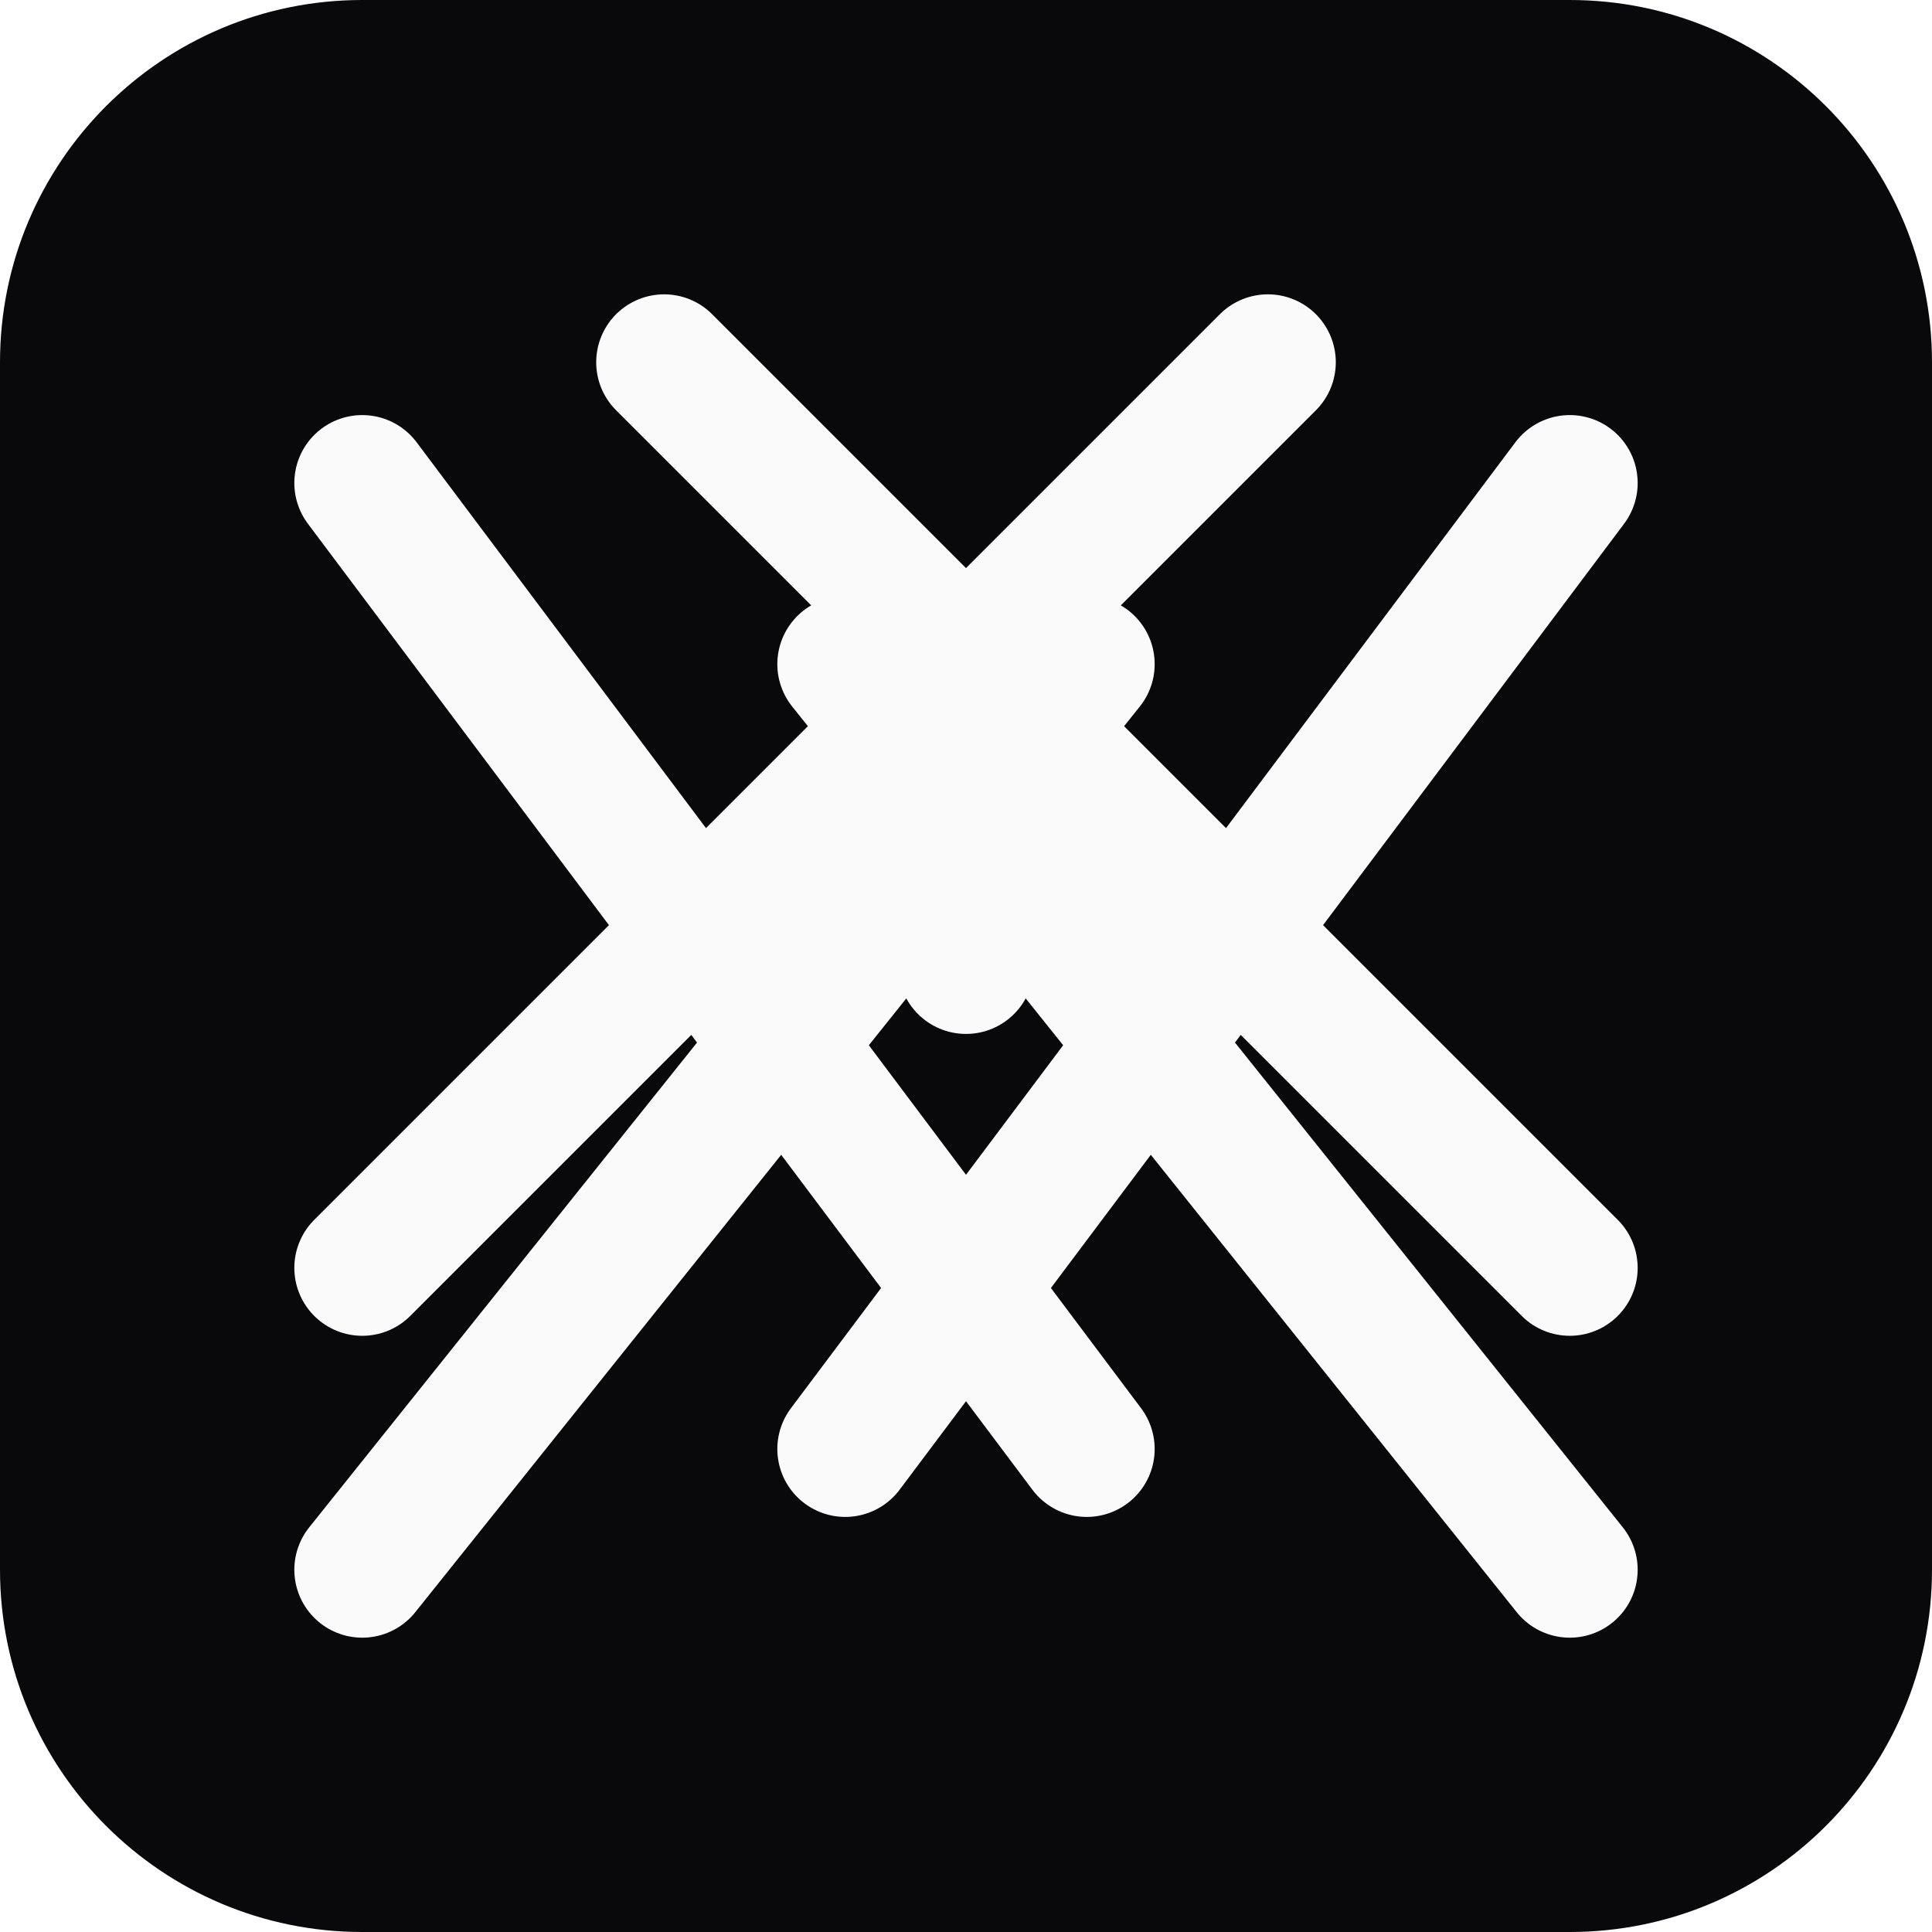
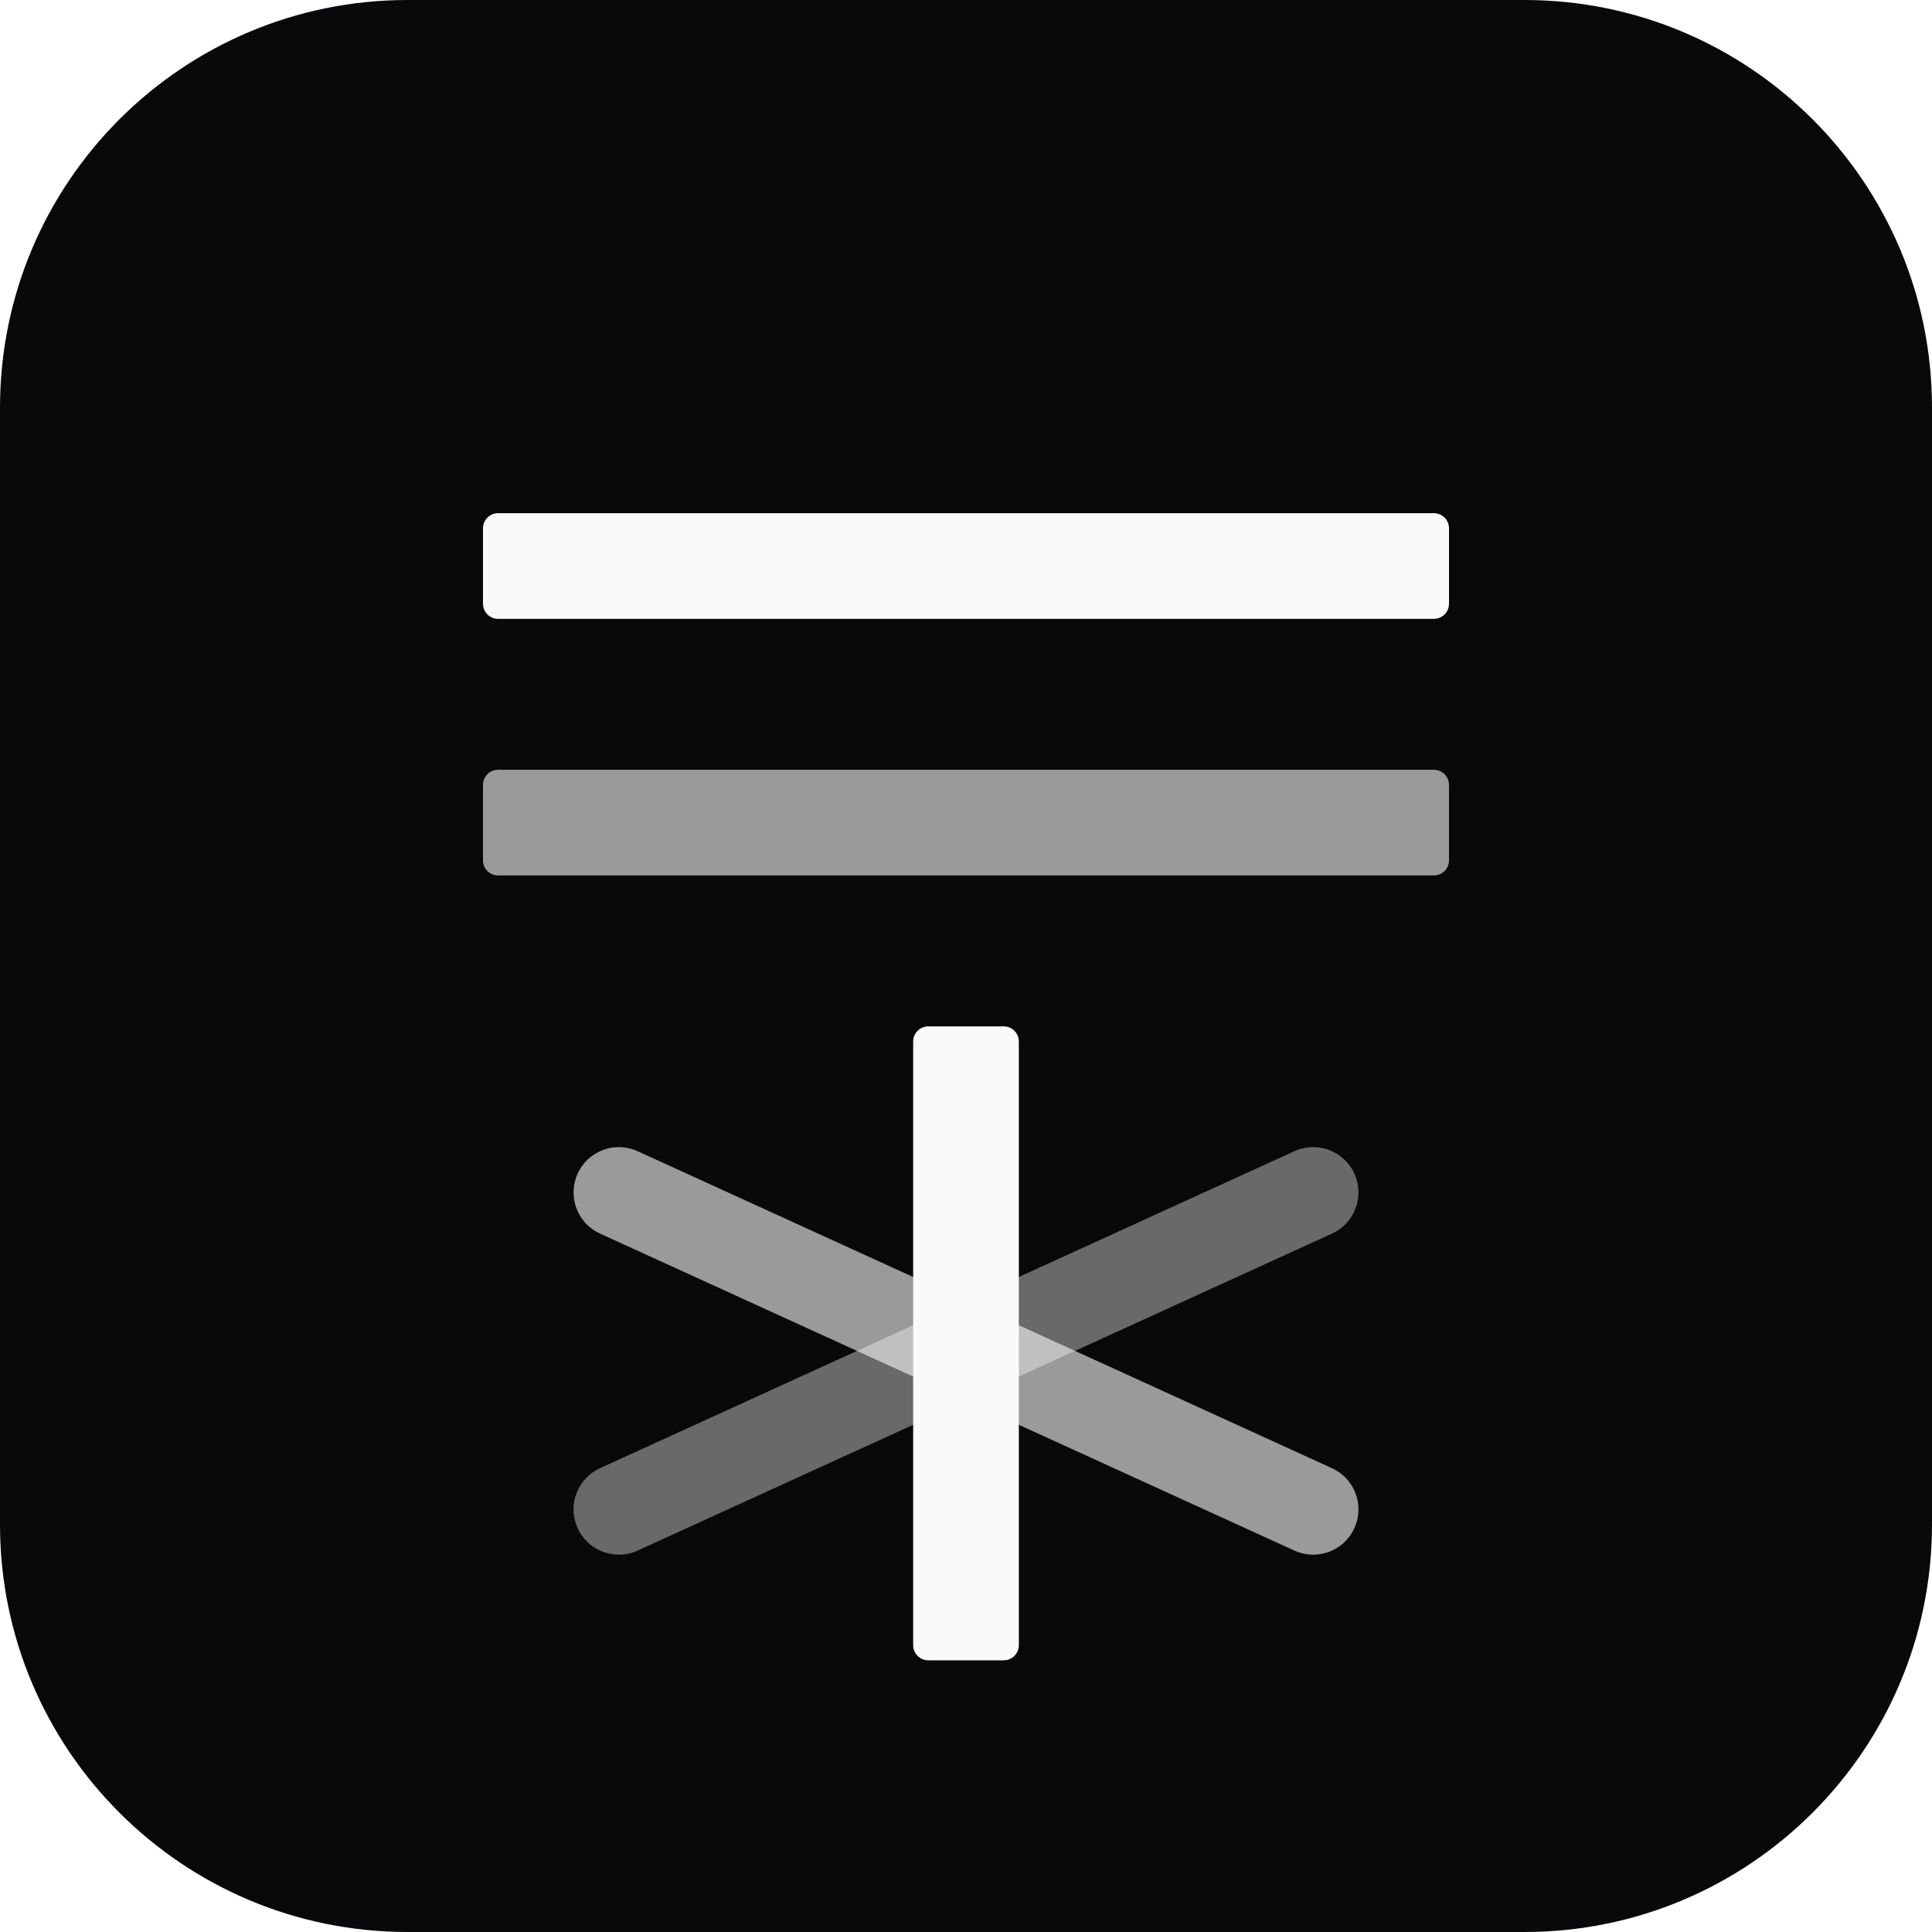
<svg xmlns="http://www.w3.org/2000/svg" viewBox="0 0 512 512">
-   <rect width="512" height="512" rx="96" fill="#09090b" />
-   <g stroke="#fafafa" stroke-width="36" stroke-linecap="round" fill="none">
-     <line x1="96" y1="128" x2="288" y2="384" />
-     <line x1="176" y1="96" x2="416" y2="336" />
-     <line x1="224" y1="176" x2="416" y2="416" />
-     <line x1="416" y1="128" x2="224" y2="384" />
-     <line x1="336" y1="96" x2="96" y2="336" />
-     <line x1="288" y1="176" x2="96" y2="416" />
-   </g>
-   <circle cx="256" cy="256" r="18" fill="#fafafa" />
+   <rect width="512" height="512" rx="108" fill="#09090b" />
+   <rect x="128" y="136" width="256" height="28" rx="4" fill="#fafafa" />
+   <rect x="128" y="204" width="256" height="28" rx="4" fill="#fafafa" opacity="0.6" />
+   <rect x="242" y="272" width="28" height="168" rx="4" fill="#fafafa" />
+   <line x1="164" y1="316" x2="348" y2="400" stroke="#fafafa" stroke-width="24" stroke-linecap="round" opacity="0.6" />
+   <line x1="348" y1="316" x2="164" y2="400" stroke="#fafafa" stroke-width="24" stroke-linecap="round" opacity="0.4" />
</svg>
